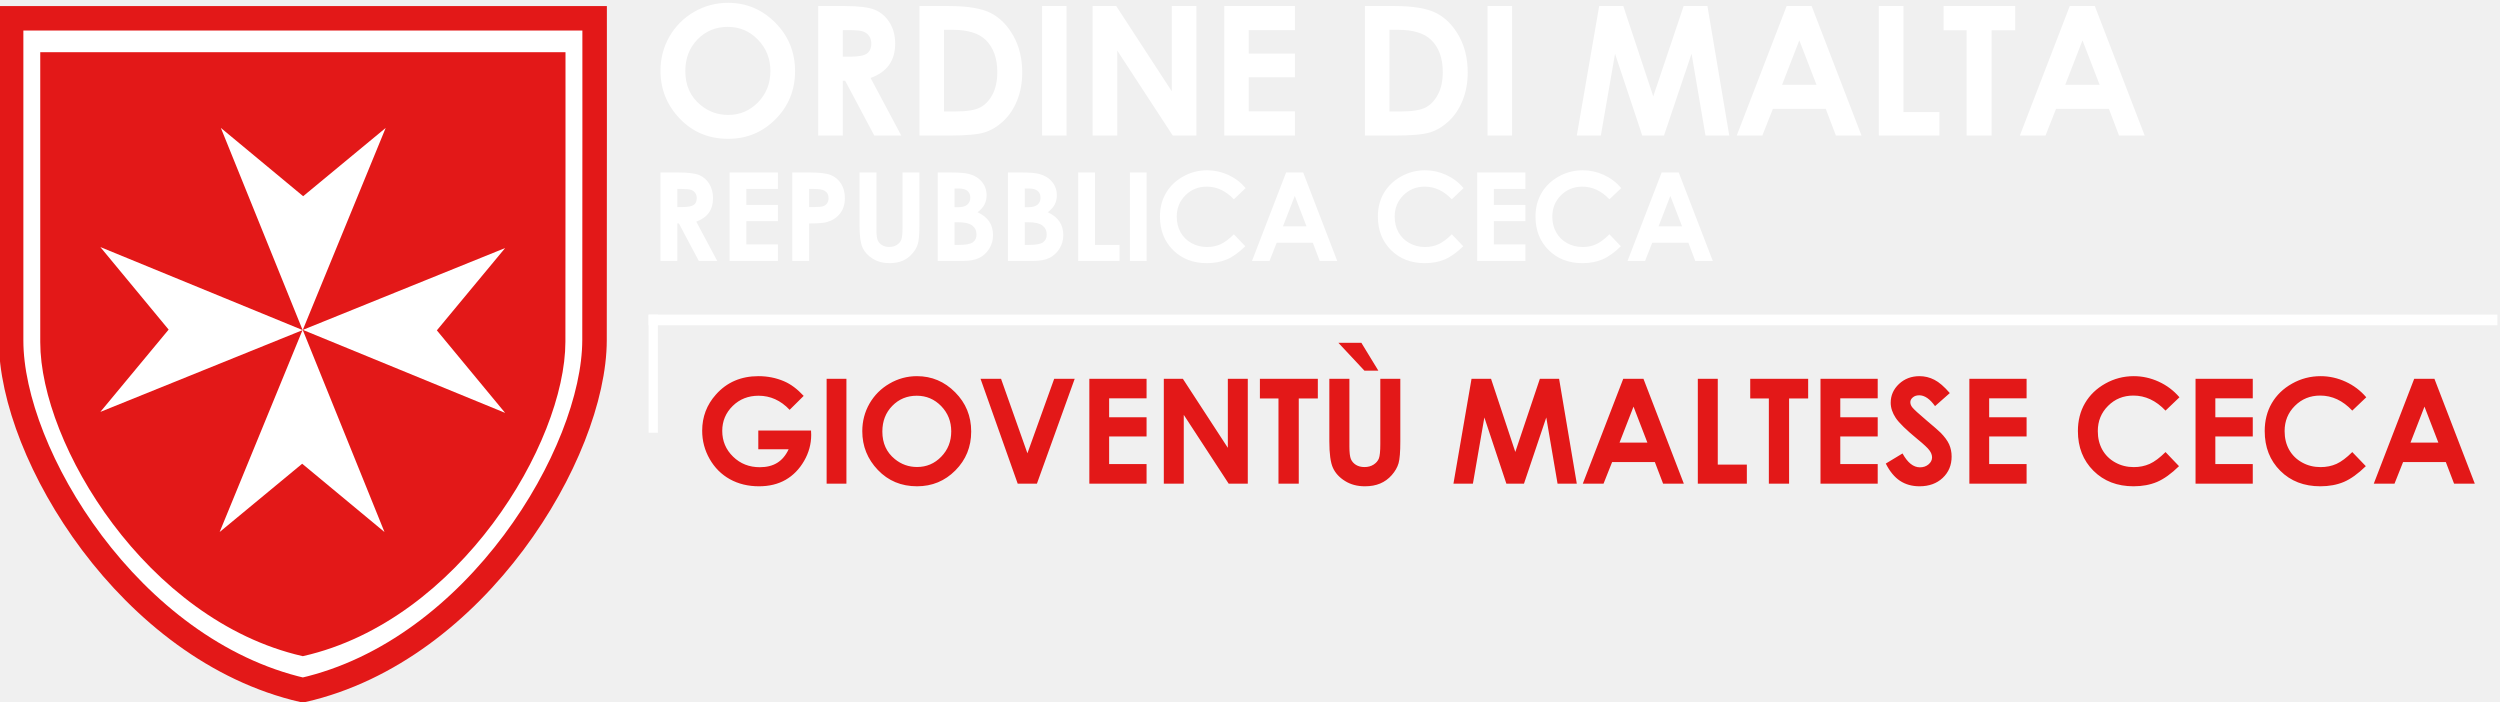
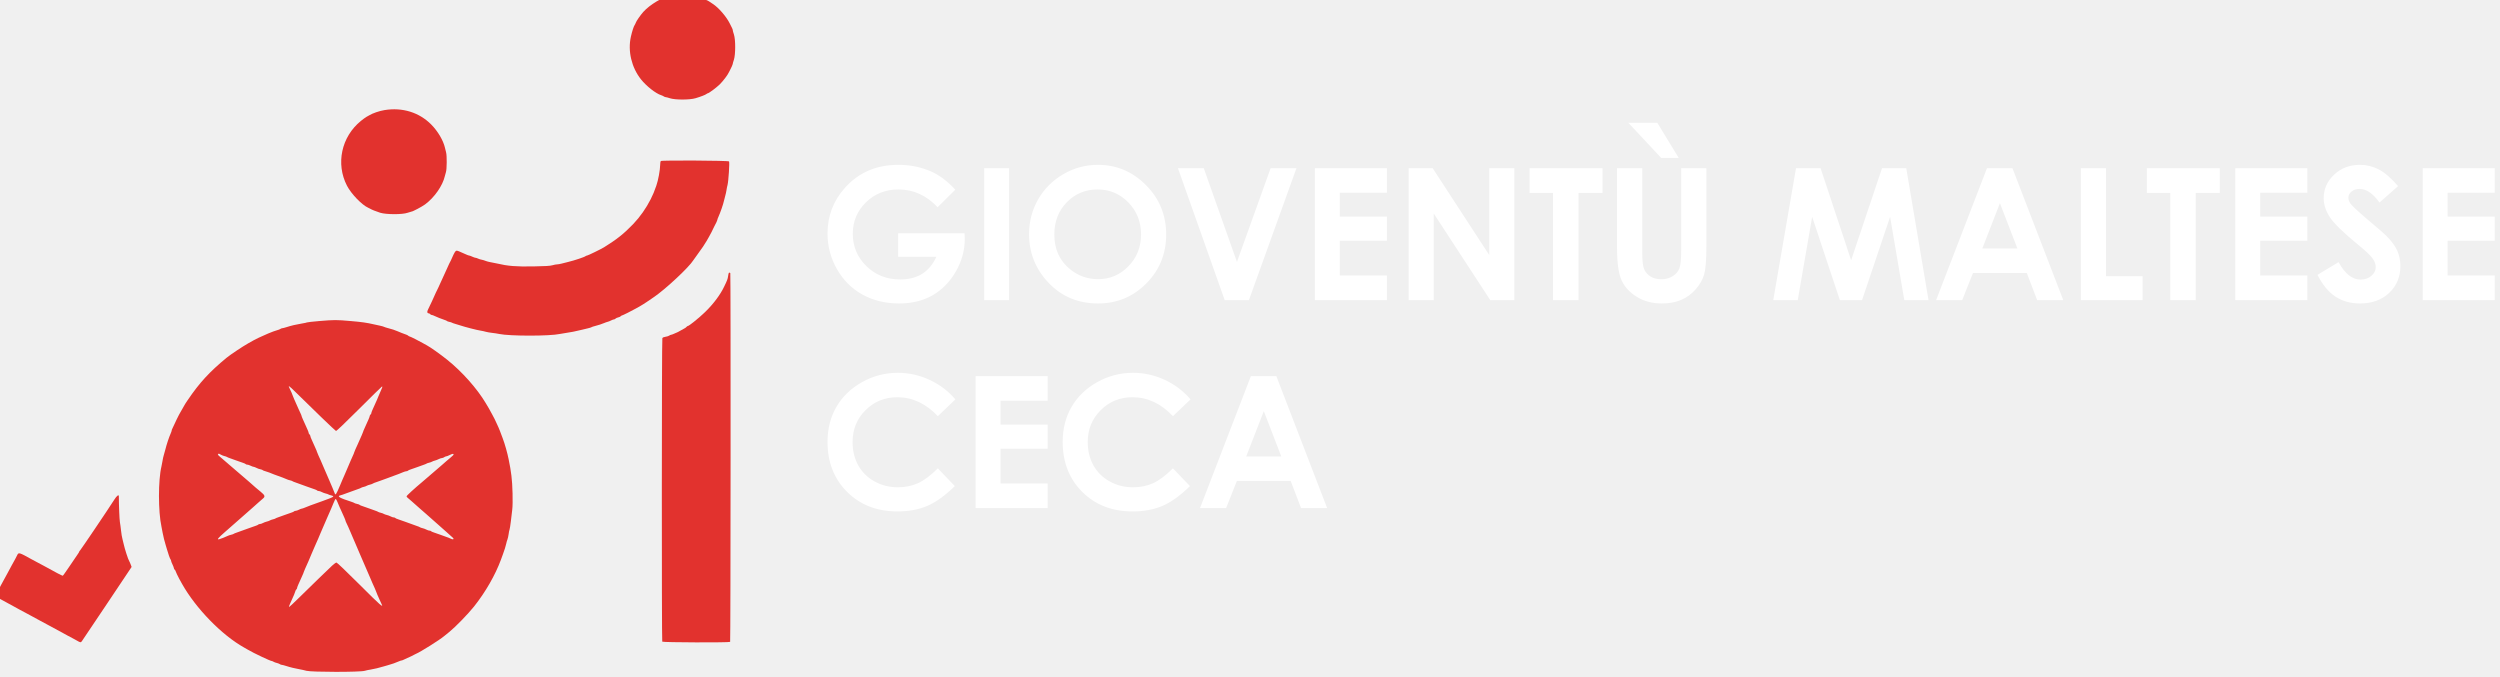
- <svg xmlns="http://www.w3.org/2000/svg" viewBox="0 -0.9 452.2 126.9" width="452.2" height="126.9">
-   <g transform="translate(-113.9 -228.2)">
-     <path fill-rule="nonzero" fill="#fff" d="M 168.676 352.117 C 200.066 344.965 221.41 309.176 221.438 288.828 C 221.473 264.148 221.457 230.609 221.457 230.609 L 115.91 230.609 C 115.91 230.609 115.902 263.938 115.91 288.914 C 115.914 309.434 137.352 344.914 168.676 352.117 " />
-     <path fill="none" stroke-width="4.439" stroke-linejoin="miter" stroke="#e31818" d="M 0.001 -0.001 C 31.43 7.16 52.799 42.992 52.827 63.365 C 52.862 88.074 52.846 121.654 52.846 121.654 L -52.829 121.654 C -52.829 121.654 -52.837 88.285 -52.829 63.279 C -52.825 42.734 -31.361 7.21 0.001 -0.001 Z M 0.001 -0.001 " transform="matrix(0.998785, 0, 0, -0.998785, 168.6748, 352.1157)" />
-     <path fill-rule="nonzero" fill="#e31818" d="M 168.676 345.535 C 196.668 339.16 215.699 307.246 215.727 289.102 C 215.754 267.094 215.742 237.188 215.742 237.188 L 121.625 237.188 C 121.625 237.188 121.621 266.91 121.625 289.184 C 121.633 307.477 140.746 339.113 168.676 345.535 " />
-     <path fill="none" stroke-width="0.89" stroke-linejoin="miter" stroke="#e31818" d="M -0.001 0.002 C 28.025 6.384 47.08 38.337 47.107 56.504 C 47.134 78.538 47.123 108.481 47.123 108.481 L -47.109 108.481 C -47.109 108.481 -47.113 78.722 -47.109 56.422 C -47.101 38.106 -27.965 6.431 -0.001 0.002 Z M -0.001 0.002 " transform="matrix(0.998785, 0, 0, -0.998785, 168.6768, 345.5367)" />
-     <path fill-rule="nonzero" fill="#fff" d="M 168.645 286.941 L 153.629 323.531 L 168.559 311.18 L 183.445 323.531 L 168.645 286.941 " />
-     <path fill-rule="nonzero" fill="#fff" d="M 168.648 287.027 L 183.664 250.438 L 168.734 262.789 L 153.848 250.438 L 168.648 287.027 " />
-     <path fill-rule="nonzero" fill="#fff" d="M 168.68 286.969 L 205.27 301.984 L 192.918 287.055 L 205.27 272.164 L 168.68 286.969 " />
-     <path fill-rule="nonzero" fill="#fff" d="M 168.645 287.008 L 132.051 271.988 L 144.402 286.918 L 132.051 301.805 L 168.645 287.008 " />
+ <svg xmlns="http://www.w3.org/2000/svg" viewBox="0 0 465.8 126.0" width="465.8" height="126.0">
+   <g fill="#e2322e" transform="translate(-23.363 -40.526) scale(0.102496)">
+     <g transform="translate(0,2084) scale(0.1,-0.1)">
+       <path d="M14465 16963 c-136 -20 -374 -162 -491 -293 -52 -58 -129 -169 -139 -201 -4 -13 -12 -30 -18 -37 -17 -22 -46 -111 -69 -212 -59 -262 12 -561 183 -776 99 -124 270 -259 369 -289 14 -4 34 -14 45 -21 11 -8 27 -14 36 -14 9 0 45 -9 80 -21 95 -30 354 -30 460 1 95 28 180 61 200 77 8 7 19 13 24 13 19 0 154 100 216 160 62 61 148 174 169 223 6 12 14 29 19 37 16 26 51 106 51 117 0 6 9 39 21 74 30 94 31 365 0 458 -12 35 -21 70 -21 78 0 8 -6 27 -14 41 -8 15 -26 52 -41 82 -61 123 -201 286 -306 354 -24 16 -55 37 -69 46 -14 10 -37 21 -50 25 -14 4 -31 12 -38 18 -7 5 -43 21 -80 35 -63 23 -80 25 -287 27 -121 2 -233 1 -250 -2z" />
+       <path d="M9270 14885 c-94 -15 -219 -58 -280 -96 -8 -5 -31 -18 -50 -28 -19 -11 -64 -44 -100 -73 -355 -289 -460 -778 -253 -1178 78 -150 271 -350 387 -401 12 -5 28 -13 36 -18 27 -17 103 -47 180 -72 109 -34 402 -35 498 -1 34 12 67 22 73 22 21 0 188 88 245 130 169 124 321 341 360 515 3 17 12 49 20 73 17 51 19 297 3 357 -6 22 -15 60 -21 85 -30 132 -128 299 -248 421 -219 222 -525 317 -850 264z" />
+       <path d="M14293 13959 c-8 -7 -13 -39 -13 -73 -1 -90 -35 -277 -70 -376 -40 -113 -57 -155 -102 -245 -83 -164 -192 -320 -318 -452 -172 -178 -291 -273 -530 -422 -53 -33 -296 -151 -310 -151 -9 0 -20 -4 -26 -10 -16 -16 -202 -78 -314 -105 -30 -7 -82 -20 -115 -29 -32 -9 -73 -16 -90 -16 -16 0 -55 -7 -85 -16 -42 -12 -121 -17 -345 -21 -321 -5 -460 6 -665 54 -36 8 -90 19 -120 24 -30 5 -68 16 -85 23 -16 8 -48 17 -70 21 -21 4 -52 13 -67 21 -15 8 -35 14 -45 14 -10 1 -36 9 -58 20 -22 11 -46 19 -54 20 -8 0 -32 8 -55 19 -136 62 -164 73 -180 70 -19 -4 -40 -40 -81 -134 -14 -33 -30 -67 -36 -75 -5 -8 -12 -22 -15 -30 -12 -28 -46 -104 -84 -185 -40 -85 -79 -172 -112 -245 -11 -25 -24 -52 -29 -60 -5 -8 -12 -22 -15 -30 -24 -59 -122 -269 -145 -313 -21 -39 -14 -67 16 -67 7 0 18 -7 25 -15 7 -8 20 -15 29 -15 9 0 29 -7 46 -16 35 -18 134 -57 187 -74 21 -6 40 -15 43 -20 3 -4 22 -11 42 -15 21 -4 43 -10 48 -15 6 -4 35 -15 65 -23 30 -8 69 -20 85 -26 81 -28 314 -88 375 -96 25 -4 65 -12 90 -20 25 -7 77 -16 115 -20 39 -4 97 -13 130 -20 186 -40 920 -40 1100 0 33 7 87 16 120 20 55 6 183 31 280 56 22 5 69 17 104 25 36 8 69 18 75 23 6 5 31 13 56 19 58 14 137 40 175 57 17 8 44 17 60 21 17 4 46 15 65 26 19 10 42 18 51 18 9 0 22 7 29 15 7 8 27 17 46 21 18 3 38 12 45 20 6 8 16 14 21 14 11 0 193 91 253 126 22 13 51 29 65 36 24 12 114 69 171 108 14 10 55 38 90 62 216 145 650 552 724 676 6 10 42 60 80 112 71 96 128 180 159 235 9 17 27 48 40 70 28 47 70 130 85 165 6 14 15 32 20 40 19 31 51 101 51 112 0 6 8 29 19 52 36 80 88 229 102 296 5 25 16 65 23 90 8 25 17 68 21 95 4 28 12 73 20 100 17 65 40 414 27 427 -16 16 -1225 23 -1239 7z" />
+       <path d="M15527 11923 c-3 -5 -8 -30 -12 -57 -7 -52 -17 -79 -73 -193 -71 -149 -201 -321 -349 -463 -106 -103 -289 -250 -310 -250 -6 0 -17 -7 -24 -16 -7 -9 -22 -20 -34 -26 -11 -5 -38 -20 -60 -33 -22 -14 -47 -28 -55 -31 -8 -4 -38 -17 -67 -30 -28 -13 -58 -24 -65 -24 -8 0 -23 -7 -34 -15 -10 -8 -41 -17 -67 -21 -31 -4 -51 -13 -57 -25 -12 -22 -13 -5498 -2 -5517 10 -15 1219 -19 1234 -4 9 9 12 6688 3 6703 -7 11 -22 12 -28 2z" />
+       <path d="M8083 11050 c-116 -10 -217 -21 -223 -25 -7 -4 -49 -13 -94 -20 -94 -15 -197 -39 -279 -66 -31 -10 -65 -19 -75 -19 -10 0 -26 -6 -37 -14 -11 -7 -33 -16 -50 -20 -30 -7 -114 -38 -170 -62 -132 -57 -224 -100 -265 -124 -8 -5 -53 -30 -100 -56 -101 -57 -326 -207 -391 -261 -311 -256 -493 -454 -706 -768 -27 -38 -54 -81 -61 -95 -7 -14 -24 -43 -37 -65 -14 -22 -32 -53 -40 -70 -8 -16 -20 -37 -25 -45 -6 -8 -14 -26 -20 -40 -5 -14 -14 -32 -20 -40 -5 -8 -21 -42 -35 -75 -15 -33 -33 -72 -41 -87 -8 -14 -14 -32 -14 -39 0 -7 -8 -31 -18 -53 -31 -70 -71 -189 -98 -296 -8 -30 -21 -75 -28 -100 -8 -25 -17 -67 -21 -95 -4 -27 -13 -75 -20 -105 -61 -248 -61 -824 0 -1100 8 -36 17 -83 20 -105 7 -45 41 -185 57 -230 5 -16 16 -52 24 -80 19 -72 54 -168 65 -180 5 -5 9 -16 9 -25 0 -8 11 -37 25 -65 13 -27 25 -57 25 -66 0 -9 7 -22 15 -29 8 -7 15 -17 15 -22 0 -8 47 -108 70 -148 4 -8 27 -49 50 -90 251 -445 720 -927 1125 -1154 17 -9 48 -27 70 -40 100 -60 409 -206 434 -206 6 0 22 -6 34 -14 12 -8 38 -17 57 -21 19 -4 44 -14 55 -21 11 -8 27 -14 37 -14 10 0 44 -9 75 -19 72 -24 181 -50 253 -62 30 -5 84 -17 120 -27 96 -25 975 -26 1060 0 30 9 78 19 105 22 50 7 184 39 240 58 17 5 53 16 80 23 63 17 138 43 191 67 22 10 46 18 53 18 7 0 25 6 39 14 27 14 94 45 142 65 14 6 32 15 40 21 8 5 26 15 40 20 79 32 430 252 515 324 17 14 59 48 95 77 107 86 340 326 446 459 209 263 386 572 489 850 15 41 33 91 40 110 26 69 46 136 56 180 5 25 15 61 23 80 7 19 17 62 21 94 4 33 11 71 17 85 5 14 16 82 24 151 8 69 20 163 25 210 15 116 6 467 -15 620 -16 119 -21 151 -51 300 -22 111 -67 271 -106 375 -38 103 -71 189 -79 204 -5 9 -20 43 -35 76 -14 33 -30 67 -35 75 -5 8 -25 47 -45 85 -20 39 -46 86 -58 106 -12 20 -38 63 -57 96 -156 263 -430 572 -702 790 -129 103 -311 232 -368 261 -14 7 -43 23 -65 36 -62 37 -239 126 -250 126 -6 0 -16 5 -23 12 -11 11 -31 20 -122 52 -25 9 -58 23 -75 31 -36 17 -112 42 -181 59 -27 7 -56 16 -64 21 -7 4 -40 14 -74 21 -34 7 -81 17 -106 23 -133 31 -226 44 -425 61 -261 23 -297 23 -572 0z m-443 -1280 c321 -317 735 -716 747 -718 10 -3 171 152 422 402 223 223 410 406 414 406 13 0 7 -18 -28 -93 -19 -41 -35 -77 -35 -81 0 -4 -12 -33 -26 -64 -95 -208 -104 -231 -104 -245 0 -8 -7 -20 -15 -27 -8 -7 -15 -19 -15 -27 0 -14 -22 -66 -99 -234 -12 -25 -21 -49 -21 -53 0 -4 -12 -33 -26 -64 -44 -97 -52 -115 -74 -167 -12 -27 -30 -68 -41 -90 -10 -22 -19 -44 -19 -48 0 -7 -10 -31 -65 -152 -21 -48 -50 -115 -79 -185 -15 -36 -34 -78 -41 -95 -8 -16 -22 -50 -33 -75 -10 -25 -29 -70 -42 -100 -69 -163 -83 -184 -96 -142 -8 24 -61 151 -99 237 -25 55 -53 119 -80 185 -15 36 -33 79 -41 95 -7 17 -22 50 -32 75 -11 25 -32 71 -46 102 -14 31 -26 60 -26 64 0 4 -9 28 -21 53 -22 48 -31 68 -73 163 -15 31 -26 63 -26 71 0 8 -7 20 -15 27 -8 7 -15 19 -15 27 0 14 -9 37 -104 245 -14 31 -26 61 -26 67 0 5 -7 22 -15 38 -7 15 -23 49 -35 76 -28 64 -53 121 -84 189 -14 31 -26 60 -26 64 0 8 -32 81 -55 127 -35 67 -15 56 95 -53z m-1346 -1149 c17 -10 47 -22 66 -26 19 -4 40 -11 46 -16 6 -5 31 -15 55 -23 24 -8 76 -26 114 -41 39 -14 91 -33 117 -41 26 -8 50 -19 53 -24 3 -6 16 -10 28 -10 13 0 40 -9 62 -20 22 -11 46 -20 55 -20 8 0 31 -9 51 -19 20 -11 53 -23 73 -26 20 -4 39 -11 42 -16 2 -5 24 -13 47 -19 23 -6 56 -17 72 -24 17 -8 55 -23 85 -34 142 -51 207 -75 230 -87 14 -7 41 -16 60 -20 19 -4 40 -11 46 -16 6 -5 31 -16 55 -23 47 -16 110 -38 224 -81 39 -14 91 -33 117 -41 26 -8 50 -19 53 -24 3 -6 16 -10 28 -10 12 0 38 -8 57 -19 19 -10 51 -22 70 -26 19 -4 40 -11 45 -15 6 -5 29 -13 53 -19 70 -19 64 -23 -155 -103 -132 -48 -166 -60 -220 -79 -32 -12 -77 -30 -101 -40 -23 -10 -49 -19 -57 -19 -8 0 -32 -9 -52 -20 -21 -11 -48 -20 -60 -20 -12 0 -25 -4 -28 -10 -3 -5 -27 -16 -53 -24 -26 -8 -78 -27 -117 -41 -38 -15 -90 -33 -114 -41 -24 -8 -49 -18 -55 -23 -6 -5 -27 -12 -46 -16 -19 -4 -44 -13 -55 -20 -11 -7 -36 -16 -55 -20 -19 -4 -51 -16 -70 -26 -19 -11 -45 -19 -57 -19 -12 0 -25 -4 -28 -10 -3 -5 -27 -16 -53 -24 -26 -8 -78 -27 -117 -41 -114 -43 -177 -65 -224 -81 -24 -7 -49 -18 -55 -23 -6 -5 -27 -12 -46 -16 -19 -4 -46 -13 -60 -20 -41 -20 -133 -57 -158 -62 -45 -10 -19 22 102 128 66 57 203 178 305 268 102 90 204 179 226 199 22 19 60 53 85 76 25 22 60 53 79 69 45 37 37 60 -41 124 -35 28 -75 62 -89 74 -40 38 -128 113 -494 427 -213 182 -199 168 -191 181 9 15 14 14 50 -8z m4231 2 c0 -6 -27 -32 -60 -59 -33 -27 -64 -53 -70 -59 -5 -6 -39 -36 -75 -66 -74 -62 -92 -77 -215 -185 -49 -44 -117 -102 -150 -129 -139 -116 -285 -249 -285 -261 0 -7 10 -20 21 -28 12 -8 45 -37 73 -63 28 -27 98 -89 156 -138 58 -50 107 -93 110 -96 8 -8 189 -169 235 -208 22 -19 78 -69 125 -111 47 -43 99 -89 115 -103 38 -32 14 -47 -35 -22 -18 9 -51 23 -74 30 -22 7 -72 25 -111 40 -38 14 -91 33 -117 41 -26 8 -50 19 -53 24 -3 6 -16 10 -28 10 -12 0 -38 8 -57 19 -19 10 -51 22 -70 26 -19 4 -40 11 -46 16 -6 5 -31 16 -55 23 -47 16 -110 38 -224 81 -38 14 -91 33 -117 41 -26 8 -50 19 -53 24 -3 6 -16 10 -28 10 -12 0 -38 8 -57 19 -19 10 -51 22 -70 26 -19 4 -44 13 -55 20 -11 7 -36 16 -55 20 -19 4 -40 11 -46 16 -6 5 -31 15 -55 23 -24 8 -75 26 -114 41 -38 14 -91 33 -117 41 -26 8 -50 18 -52 23 -3 5 -23 12 -43 16 -21 4 -43 11 -49 16 -6 5 -31 15 -55 23 -216 69 -271 101 -204 117 17 4 62 19 100 34 104 39 175 64 224 81 24 7 49 18 55 23 6 5 27 12 46 16 19 4 44 13 55 20 11 7 36 16 55 20 19 4 44 13 56 20 11 7 36 18 55 23 19 6 66 23 104 37 39 15 88 33 110 40 22 8 69 25 105 39 36 13 81 30 100 37 19 7 53 21 76 31 22 10 50 18 62 18 11 0 24 4 27 10 3 5 27 16 53 24 26 8 79 27 117 41 39 15 90 33 114 41 24 8 49 18 55 23 6 5 27 12 46 16 19 4 44 13 55 20 11 7 34 15 52 19 17 4 48 16 69 27 21 10 47 19 59 19 11 0 29 7 39 15 11 8 27 15 35 15 9 0 39 11 66 25 51 25 70 27 70 8z m-2109 -868 c14 -33 31 -73 38 -90 8 -16 23 -50 34 -75 11 -25 32 -71 46 -102 14 -31 26 -61 26 -67 0 -5 7 -22 15 -38 7 -15 23 -49 35 -75 11 -27 29 -67 39 -90 10 -24 31 -72 46 -108 15 -36 33 -78 41 -95 30 -70 54 -124 79 -185 30 -71 59 -138 80 -185 25 -55 53 -119 80 -185 15 -36 33 -78 41 -95 7 -16 22 -50 32 -75 11 -25 32 -71 46 -102 14 -31 26 -60 26 -64 0 -4 9 -27 20 -51 11 -24 29 -64 40 -90 12 -27 28 -61 35 -76 42 -81 -19 -28 -393 346 -248 247 -415 407 -426 407 -11 0 -47 -26 -80 -57 -91 -85 -397 -383 -599 -581 -97 -96 -180 -173 -183 -169 -4 3 3 26 15 51 11 26 30 67 42 94 11 26 27 61 34 77 8 17 17 42 21 57 3 15 12 32 20 39 8 6 14 18 14 26 0 14 22 66 99 234 12 25 21 49 21 53 0 4 12 33 26 64 54 119 65 144 118 272 15 36 34 79 41 95 8 17 23 51 34 78 12 26 29 66 40 90 10 23 30 71 45 107 15 36 34 79 41 95 15 32 36 81 80 185 38 91 65 152 75 171 5 9 23 53 41 98 18 45 36 80 42 78 5 -1 20 -30 33 -62z" />
+       <path d="M4355 7800 c-89 -142 -606 -908 -621 -921 -8 -6 -14 -15 -14 -20 0 -5 -13 -28 -30 -51 -16 -24 -82 -121 -146 -215 -64 -95 -119 -173 -124 -173 -12 0 -144 69 -345 181 -27 15 -81 44 -120 64 -38 20 -88 46 -110 59 -213 119 -228 123 -251 74 -8 -18 -26 -53 -40 -78 -14 -25 -41 -74 -61 -110 -19 -36 -54 -101 -78 -145 -25 -44 -51 -93 -60 -110 -8 -16 -35 -66 -60 -110 -24 -44 -51 -94 -58 -111 -8 -17 -20 -35 -26 -38 -20 -13 -13 -56 12 -66 12 -6 40 -21 62 -34 22 -13 72 -40 110 -60 64 -34 107 -58 250 -137 28 -15 82 -44 120 -64 39 -20 90 -48 115 -62 25 -13 74 -40 110 -60 36 -19 101 -54 145 -78 87 -47 115 -62 220 -119 39 -20 106 -57 150 -82 44 -24 89 -48 100 -53 11 -5 44 -23 73 -40 61 -36 70 -37 88 -13 8 9 215 317 460 685 l446 667 -18 48 c-10 26 -21 52 -26 58 -17 23 -83 227 -100 309 -6 28 -16 70 -23 95 -8 25 -19 92 -25 150 -6 58 -16 128 -21 155 -8 38 -20 336 -19 468 0 41 -37 13 -85 -63z" />
+     </g>
  </g>
-   <path fill="#fff" d="M131.69 -0.39Q136.66 -0.39 140.23 3.20Q143.81 6.80 143.81 11.97Q143.81 17.10 140.28 20.66Q136.75 24.21 131.72 24.21Q126.45 24.21 122.96 20.56Q119.47 16.91 119.47 11.90Q119.47 8.53 121.09 5.71Q122.72 2.89 125.56 1.24Q128.40 -0.39 131.69 -0.39ZM131.64 3.96Q128.39 3.96 126.17 6.22Q123.96 8.49 123.96 11.97Q123.96 15.86 126.75 18.12Q128.91 19.89 131.72 19.89Q134.89 19.89 137.12 17.60Q139.35 15.30 139.35 11.94Q139.35 8.60 137.10 6.28Q134.86 3.96 131.64 3.96ZM147.99 0.19H152.73Q156.61 0.19 158.26 0.88Q159.91 1.57 160.91 3.18Q161.92 4.79 161.92 6.99Q161.92 9.30 160.81 10.85Q159.70 12.40 157.47 13.20L163.02 23.62H158.14L152.87 13.70H152.45V23.62H147.99ZM152.45 9.35H153.86Q155.99 9.35 156.80 8.79Q157.60 8.23 157.60 6.94Q157.60 6.18 157.20 5.61Q156.80 5.04 156.13 4.80Q155.47 4.55 153.68 4.55H152.45ZM166.31 0.19H171.60Q176.71 0.19 179.20 1.45Q181.68 2.72 183.29 5.57Q184.90 8.42 184.90 12.23Q184.90 14.94 184.00 17.21Q183.10 19.48 181.51 20.98Q179.93 22.47 178.08 23.05Q176.23 23.62 171.68 23.62H166.31ZM170.75 4.49V19.26H172.82Q175.88 19.26 177.26 18.55Q178.64 17.85 179.52 16.20Q180.39 14.54 180.39 12.12Q180.39 8.39 178.30 6.33Q176.42 4.49 172.27 4.49ZM188.49 0.19H192.92V23.62H188.49ZM197.63 0.19H201.90L211.95 15.61V0.19H216.41V23.62H212.13L202.09 8.25V23.62H197.63ZM221.44 0.19H234.23V4.55H225.87V8.79H234.23V13.07H225.87V19.24H234.23V23.62H221.44ZM246.89 0.19H252.17Q257.29 0.19 259.77 1.45Q262.26 2.72 263.87 5.57Q265.48 8.42 265.48 12.23Q265.48 14.94 264.58 17.21Q263.68 19.48 262.09 20.98Q260.51 22.47 258.66 23.05Q256.81 23.62 252.25 23.62H246.89ZM251.33 4.49V19.26H253.40Q256.46 19.26 257.84 18.55Q259.22 17.85 260.09 16.20Q260.97 14.54 260.97 12.12Q260.97 8.39 258.88 6.33Q257.00 4.49 252.84 4.49ZM269.07 0.19H273.50V23.62H269.07ZM289.26 0.19H293.62L299.04 16.53L304.54 0.19H308.84L312.79 23.62H308.49L305.97 8.82L300.98 23.62H297.05L292.13 8.82L289.56 23.62H285.21ZM323.17 0.19H327.69L336.71 23.62H332.08L330.24 18.79H320.68L318.77 23.62H314.14ZM325.46 6.40 322.34 14.44H328.57ZM339.84 0.19H344.30V19.37H350.80V23.62H339.84ZM351.56 0.19H364.51V4.58H360.24V23.62H355.72V4.58H351.56ZM374.38 0.19H378.91L387.93 23.62H383.29L381.46 18.79H371.90L369.99 23.62H365.35ZM376.68 6.40 373.56 14.44H379.78Z M119.47 30.30H122.70Q125.35 30.30 126.48 30.77Q127.60 31.25 128.29 32.34Q128.97 33.44 128.97 34.94Q128.97 36.52 128.22 37.58Q127.46 38.64 125.94 39.19L129.73 46.30H126.40L122.80 39.52H122.51V46.30H119.47ZM122.51 36.55H123.47Q124.93 36.55 125.48 36.17Q126.03 35.79 126.03 34.91Q126.03 34.39 125.75 34.00Q125.48 33.62 125.03 33.45Q124.57 33.28 123.35 33.28H122.51ZM131.97 30.30H140.71V33.28H135.00V36.17H140.71V39.10H135.00V43.31H140.71V46.30H131.97ZM143.31 30.30H146.54Q149.17 30.30 150.32 30.78Q151.48 31.27 152.15 32.35Q152.82 33.43 152.82 34.94Q152.82 36.62 151.94 37.73Q151.07 38.84 149.57 39.27Q148.69 39.52 146.36 39.52V46.30H143.31ZM146.36 36.55H147.33Q148.47 36.55 148.92 36.39Q149.36 36.23 149.62 35.85Q149.87 35.48 149.87 34.94Q149.87 34.02 149.15 33.60Q148.63 33.28 147.22 33.28H146.36ZM155.47 30.30H158.53V40.66Q158.53 41.99 158.76 42.55Q158.99 43.10 159.53 43.43Q160.07 43.77 160.83 43.77Q161.64 43.77 162.22 43.40Q162.80 43.03 163.02 42.46Q163.25 41.88 163.25 40.27V30.30H166.30V39.84Q166.30 42.25 166.03 43.19Q165.76 44.13 164.99 45.00Q164.23 45.87 163.23 46.28Q162.22 46.70 160.90 46.70Q159.16 46.70 157.87 45.90Q156.58 45.10 156.02 43.90Q155.47 42.70 155.47 39.84ZM169.62 46.30V30.30H172.13Q174.32 30.30 175.33 30.58Q176.76 30.96 177.61 32.00Q178.46 33.03 178.46 34.43Q178.46 35.35 178.07 36.09Q177.69 36.84 176.82 37.49Q178.28 38.17 178.95 39.20Q179.62 40.23 179.62 41.63Q179.62 42.98 178.93 44.09Q178.23 45.20 177.13 45.75Q176.04 46.30 174.10 46.30ZM172.66 33.20V36.58H173.33Q174.44 36.58 174.97 36.11Q175.51 35.64 175.51 34.84Q175.51 34.08 175.00 33.64Q174.49 33.20 173.45 33.20ZM172.66 39.30V43.40H173.42Q175.32 43.40 175.98 42.92Q176.63 42.44 176.63 41.53Q176.63 40.49 175.86 39.89Q175.09 39.30 173.29 39.30ZM182.32 46.30V30.30H184.83Q187.02 30.30 188.03 30.58Q189.46 30.96 190.31 32.00Q191.16 33.03 191.16 34.43Q191.16 35.35 190.78 36.09Q190.39 36.84 189.52 37.49Q190.98 38.17 191.65 39.20Q192.33 40.23 192.33 41.63Q192.33 42.98 191.63 44.09Q190.93 45.20 189.83 45.75Q188.74 46.30 186.80 46.30ZM185.36 33.20V36.58H186.03Q187.14 36.58 187.68 36.11Q188.21 35.64 188.21 34.84Q188.21 34.08 187.70 33.64Q187.19 33.20 186.15 33.20ZM185.36 39.30V43.40H186.12Q188.02 43.40 188.68 42.92Q189.33 42.44 189.33 41.53Q189.33 40.49 188.56 39.89Q187.79 39.30 185.99 39.30ZM195.02 30.30H198.06V43.40H202.50V46.30H195.02ZM204.38 30.30H207.40V46.30H204.38ZM225.31 33.12 223.18 35.15Q221.01 32.86 218.29 32.86Q215.99 32.86 214.42 34.42Q212.85 35.99 212.85 38.28Q212.85 39.88 213.54 41.12Q214.24 42.36 215.51 43.07Q216.79 43.78 218.34 43.78Q219.67 43.78 220.77 43.28Q221.87 42.79 223.18 41.48L225.25 43.64Q223.48 45.37 221.90 46.03Q220.32 46.70 218.30 46.70Q214.57 46.70 212.19 44.34Q209.81 41.97 209.81 38.27Q209.81 35.88 210.90 34.02Q211.98 32.16 214.00 31.03Q216.01 29.90 218.34 29.90Q220.32 29.90 222.15 30.73Q223.99 31.57 225.31 33.12ZM232.63 30.30H235.72L241.88 46.30H238.71L237.46 43.00H230.93L229.63 46.30H226.46ZM234.20 34.54 232.06 40.04H236.32ZM264.73 33.12 262.60 35.15Q260.43 32.86 257.71 32.86Q255.41 32.86 253.84 34.42Q252.27 35.99 252.27 38.28Q252.27 39.88 252.96 41.12Q253.66 42.36 254.93 43.07Q256.20 43.78 257.76 43.78Q259.09 43.78 260.19 43.28Q261.28 42.79 262.60 41.48L264.67 43.64Q262.89 45.37 261.32 46.03Q259.74 46.70 257.72 46.70Q253.99 46.70 251.61 44.34Q249.23 41.97 249.23 38.27Q249.23 35.88 250.31 34.02Q251.40 32.16 253.41 31.03Q255.43 29.90 257.76 29.90Q259.74 29.90 261.57 30.73Q263.41 31.57 264.73 33.12ZM267.19 30.30H275.92V33.28H270.21V36.17H275.92V39.10H270.21V43.31H275.92V46.30H267.19ZM293.25 33.12 291.11 35.15Q288.94 32.86 286.22 32.86Q283.92 32.86 282.35 34.42Q280.78 35.99 280.78 38.28Q280.78 39.88 281.48 41.12Q282.17 42.36 283.44 43.07Q284.72 43.78 286.27 43.78Q287.60 43.78 288.70 43.28Q289.80 42.79 291.11 41.48L293.18 43.64Q291.41 45.37 289.83 46.03Q288.25 46.70 286.23 46.70Q282.50 46.70 280.12 44.34Q277.74 41.97 277.74 38.27Q277.74 35.88 278.83 34.02Q279.91 32.16 281.93 31.03Q283.94 29.90 286.27 29.90Q288.25 29.90 290.09 30.73Q291.92 31.57 293.25 33.12ZM300.56 30.30H303.65L309.81 46.30H306.64L305.39 43.00H298.86L297.56 46.30H294.39ZM302.13 34.54 300.00 40.04H304.25Z" />
-   <rect x="117.32" y="56.01" width="334.41" height="1.92" fill="#fff" />
-   <rect x="117.32" y="56.01" width="1.68" height="21.36" fill="#fff" />
-   <path fill="#e31818" d="M145.37 70.71 142.83 73.23Q140.42 70.68 137.21 70.68Q134.41 70.68 132.53 72.53Q130.64 74.39 130.64 77.04Q130.64 79.79 132.60 81.70Q134.56 83.61 137.43 83.61Q139.30 83.61 140.58 82.82Q141.87 82.03 142.65 80.36H137.16V76.97H146.70L146.73 77.77Q146.73 80.25 145.44 82.48Q144.15 84.71 142.10 85.89Q140.05 87.06 137.29 87.06Q134.34 87.06 132.02 85.78Q129.71 84.49 128.36 82.12Q127.01 79.75 127.01 77.01Q127.01 73.24 129.50 70.46Q132.45 67.14 137.19 67.14Q139.66 67.14 141.81 68.06Q143.63 68.83 145.37 70.71ZM149.52 67.62H153.10V86.58H149.52ZM165.86 67.14Q169.88 67.14 172.77 70.06Q175.67 72.97 175.67 77.16Q175.67 81.31 172.81 84.19Q169.96 87.06 165.88 87.06Q161.61 87.06 158.79 84.11Q155.97 81.16 155.97 77.10Q155.97 74.38 157.28 72.09Q158.60 69.81 160.90 68.48Q163.20 67.14 165.86 67.14ZM165.82 70.68Q163.19 70.68 161.40 72.51Q159.60 74.34 159.60 77.16Q159.60 80.31 161.86 82.14Q163.61 83.57 165.88 83.57Q168.45 83.57 170.25 81.71Q172.06 79.85 172.06 77.13Q172.06 74.43 170.24 72.55Q168.42 70.68 165.82 70.68ZM177.36 67.62H181.07L185.84 81.09L190.68 67.62H194.39L187.56 86.58H184.08ZM197.04 67.62H207.39V71.15H200.62V74.58H207.39V78.05H200.62V83.04H207.39V86.58H197.04ZM210.51 67.62H213.96L222.09 80.10V67.62H225.70V86.58H222.24L214.12 74.14V86.58H210.51ZM227.89 67.62H238.37V71.18H234.92V86.58H231.25V71.18H227.89ZM240.45 67.62H244.08V79.89Q244.08 81.48 244.35 82.14Q244.63 82.79 245.27 83.19Q245.91 83.58 246.81 83.58Q247.76 83.58 248.45 83.14Q249.14 82.70 249.41 82.03Q249.67 81.35 249.67 79.44V67.62H253.29V78.93Q253.29 81.79 252.97 82.90Q252.65 84.00 251.74 85.04Q250.83 86.07 249.64 86.56Q248.46 87.06 246.89 87.06Q244.82 87.06 243.30 86.11Q241.77 85.17 241.11 83.74Q240.45 82.32 240.45 78.93ZM246.24 61.10 249.32 66.15H246.80L242.08 61.10ZM266.17 67.62H269.70L274.09 80.85L278.53 67.62H282.01L285.21 86.58H281.73L279.69 74.61L275.66 86.58H272.47L268.49 74.61L266.42 86.58H262.90ZM293.61 67.62H297.27L304.57 86.58H300.82L299.33 82.68H291.60L290.05 86.58H286.30ZM295.47 72.65 292.94 79.16H297.98ZM307.10 67.62H310.71V83.14H315.97V86.58H307.10ZM316.58 67.62H327.06V71.18H323.61V86.58H319.95V71.18H316.58ZM329.29 67.62H339.64V71.15H332.87V74.58H339.64V78.05H332.87V83.04H339.64V86.58H329.29ZM352.68 70.20 350.01 72.56Q348.61 70.60 347.15 70.60Q346.44 70.60 345.99 70.98Q345.54 71.36 345.54 71.84Q345.54 72.31 345.86 72.74Q346.30 73.31 348.50 75.17Q350.56 76.90 351.00 77.35Q352.10 78.46 352.56 79.47Q353.01 80.49 353.01 81.68Q353.01 84.02 351.40 85.54Q349.79 87.06 347.20 87.06Q345.18 87.06 343.67 86.07Q342.17 85.07 341.10 82.95L344.13 81.12Q345.50 83.63 347.28 83.63Q348.21 83.63 348.84 83.09Q349.47 82.55 349.47 81.84Q349.47 81.19 348.99 80.55Q348.52 79.91 346.89 78.58Q343.80 76.05 342.89 74.68Q341.99 73.31 341.99 71.94Q341.99 69.97 343.49 68.55Q345.00 67.14 347.20 67.14Q348.62 67.14 349.90 67.80Q351.18 68.46 352.68 70.20ZM356.22 67.62H366.57V71.15H359.80V74.58H366.57V78.05H359.80V83.04H366.57V86.58H356.22ZM394.22 70.96 391.70 73.37Q389.12 70.65 385.89 70.65Q383.17 70.65 381.31 72.51Q379.45 74.36 379.45 77.08Q379.45 78.98 380.27 80.45Q381.10 81.92 382.61 82.75Q384.12 83.59 385.96 83.59Q387.53 83.59 388.83 83.01Q390.14 82.42 391.70 80.87L394.14 83.42Q392.04 85.47 390.17 86.27Q388.30 87.06 385.91 87.06Q381.49 87.06 378.67 84.26Q375.85 81.45 375.85 77.07Q375.85 74.23 377.13 72.03Q378.42 69.82 380.81 68.48Q383.20 67.14 385.96 67.14Q388.30 67.14 390.48 68.14Q392.65 69.13 394.22 70.96ZM397.13 67.62H407.48V71.15H400.71V74.58H407.48V78.05H400.71V83.04H407.48V86.58H397.13ZM428.01 70.96 425.48 73.37Q422.91 70.65 419.68 70.65Q416.96 70.65 415.10 72.51Q413.24 74.36 413.24 77.08Q413.24 78.98 414.06 80.45Q414.89 81.92 416.40 82.75Q417.90 83.59 419.75 83.59Q421.32 83.59 422.62 83.01Q423.92 82.42 425.48 80.87L427.93 83.42Q425.83 85.47 423.96 86.27Q422.09 87.06 419.70 87.06Q415.27 87.06 412.46 84.26Q409.64 81.45 409.64 77.07Q409.64 74.23 410.92 72.03Q412.21 69.82 414.60 68.48Q416.99 67.14 419.75 67.14Q422.09 67.14 424.27 68.14Q426.44 69.13 428.01 70.96ZM436.68 67.62H440.34L447.64 86.58H443.89L442.40 82.68H434.67L433.12 86.58H429.37ZM438.54 72.65 436.01 79.16H441.05Z" />
+   <g fill="#fff">
+     <path transform="translate(-10.51 -56.35) scale(1.2967)" d="M145.37 70.71 142.83 73.23Q140.42 70.68 137.21 70.68Q134.41 70.68 132.53 72.53Q130.64 74.39 130.64 77.04Q130.64 79.79 132.60 81.70Q134.56 83.61 137.43 83.61Q139.30 83.61 140.58 82.82Q141.87 82.03 142.65 80.36H137.16V76.97H146.70L146.73 77.77Q146.73 80.25 145.44 82.48Q144.15 84.71 142.10 85.89Q140.05 87.06 137.29 87.06Q134.34 87.06 132.02 85.78Q129.71 84.49 128.36 82.12Q127.01 79.75 127.01 77.01Q127.01 73.24 129.50 70.46Q132.45 67.14 137.19 67.14Q139.66 67.14 141.81 68.06Q143.63 68.83 145.37 70.71ZM149.52 67.62H153.10V86.58H149.52ZM165.86 67.14Q169.88 67.14 172.77 70.06Q175.67 72.97 175.67 77.16Q175.67 81.31 172.81 84.19Q169.96 87.06 165.88 87.06Q161.61 87.06 158.79 84.11Q155.97 81.16 155.97 77.10Q155.97 74.38 157.28 72.09Q158.60 69.81 160.90 68.48Q163.20 67.14 165.86 67.14ZM165.82 70.68Q163.19 70.68 161.40 72.51Q159.60 74.34 159.60 77.16Q159.60 80.31 161.86 82.14Q163.61 83.57 165.88 83.57Q168.45 83.57 170.25 81.71Q172.06 79.85 172.06 77.13Q172.06 74.43 170.24 72.55Q168.42 70.68 165.82 70.68ZM177.36 67.62H181.07L185.84 81.09L190.68 67.62H194.39L187.56 86.58H184.08ZM197.04 67.62H207.39V71.15H200.62V74.58H207.39V78.05H200.62V83.04H207.39V86.58H197.04ZM210.51 67.62H213.96L222.09 80.10V67.62H225.70V86.58H222.24L214.12 74.14V86.58H210.51ZM227.89 67.62H238.37V71.18H234.92V86.58H231.25V71.18H227.89ZM240.45 67.62H244.08V79.89Q244.08 81.48 244.35 82.14Q244.63 82.79 245.27 83.19Q245.91 83.58 246.81 83.58Q247.76 83.58 248.45 83.14Q249.14 82.70 249.41 82.03Q249.67 81.35 249.67 79.44V67.62H253.29V78.93Q253.29 81.79 252.97 82.90Q252.65 84.00 251.74 85.04Q250.83 86.07 249.64 86.56Q248.46 87.06 246.89 87.06Q244.82 87.06 243.30 86.11Q241.77 85.17 241.11 83.74Q240.45 82.32 240.45 78.93ZM246.24 61.10 249.32 66.15H246.80L242.08 61.10ZM266.17 67.62H269.70L274.09 80.85L278.53 67.62H282.01L285.21 86.58H281.73L279.69 74.61L275.66 86.58H272.47L268.49 74.61L266.42 86.58H262.90ZM293.61 67.62H297.27L304.57 86.58H300.82L299.33 82.68H291.60L290.05 86.58H286.30ZM295.47 72.65 292.94 79.16H297.98ZM307.10 67.62H310.71V83.14H315.97V86.58H307.10ZM316.58 67.62H327.06V71.18H323.61V86.58H319.95V71.18H316.58ZM329.29 67.62H339.64V71.15H332.87V74.58H339.64V78.05H332.87V83.04H339.64V86.58H329.29ZM352.68 70.20 350.01 72.56Q348.61 70.60 347.15 70.60Q346.44 70.60 345.99 70.98Q345.54 71.36 345.54 71.84Q345.54 72.31 345.86 72.74Q346.30 73.31 348.50 75.17Q350.56 76.90 351.00 77.35Q352.10 78.46 352.56 79.47Q353.01 80.49 353.01 81.68Q353.01 84.02 351.40 85.54Q349.79 87.06 347.20 87.06Q345.18 87.06 343.67 86.07Q342.17 85.07 341.10 82.95L344.13 81.12Q345.50 83.63 347.28 83.63Q348.21 83.63 348.84 83.09Q349.47 82.55 349.47 81.84Q349.47 81.19 348.99 80.55Q348.52 79.91 346.89 78.58Q343.80 76.05 342.89 74.68Q341.99 73.31 341.99 71.94Q341.99 69.97 343.49 68.55Q345.00 67.14 347.20 67.14Q348.62 67.14 349.90 67.80Q351.18 68.46 352.68 70.20ZM356.22 67.62H366.57V71.15H359.80V74.58H366.57V78.05H359.80V83.04H366.57V86.58H356.22Z" />
+     <path transform="translate(-333.18 -17.60) scale(1.2967)" d="M394.22 70.96 391.70 73.37Q389.12 70.65 385.89 70.65Q383.17 70.65 381.31 72.51Q379.45 74.36 379.45 77.08Q379.45 78.98 380.27 80.45Q381.10 81.92 382.61 82.75Q384.12 83.59 385.96 83.59Q387.53 83.59 388.83 83.01Q390.14 82.42 391.70 80.87L394.14 83.42Q392.04 85.47 390.17 86.27Q388.30 87.06 385.91 87.06Q381.49 87.06 378.67 84.26Q375.85 81.45 375.85 77.07Q375.85 74.23 377.13 72.03Q378.42 69.82 380.81 68.48Q383.20 67.14 385.96 67.14Q388.30 67.14 390.48 68.14Q392.65 69.13 394.22 70.96ZM397.13 67.62H407.48V71.15H400.71V74.58H407.48V78.05H400.71V83.04H407.48V86.58H397.13ZM428.01 70.96 425.48 73.37Q422.91 70.65 419.68 70.65Q416.96 70.65 415.10 72.51Q413.24 74.36 413.24 77.08Q413.24 78.98 414.06 80.45Q414.89 81.92 416.40 82.75Q417.90 83.59 419.75 83.59Q421.32 83.59 422.62 83.01Q423.92 82.42 425.48 80.87L427.93 83.42Q425.83 85.47 423.96 86.27Q422.09 87.06 419.70 87.06Q415.27 87.06 412.46 84.26Q409.64 81.45 409.64 77.07Q409.64 74.23 410.92 72.03Q412.21 69.82 414.60 68.48Q416.99 67.14 419.75 67.14Q422.09 67.14 424.27 68.14Q426.44 69.13 428.01 70.96ZM436.68 67.62H440.34L447.64 86.58H443.89L442.40 82.68H434.67L433.12 86.58H429.37ZM438.54 72.65 436.01 79.16H441.05Z" />
+   </g>
</svg>
